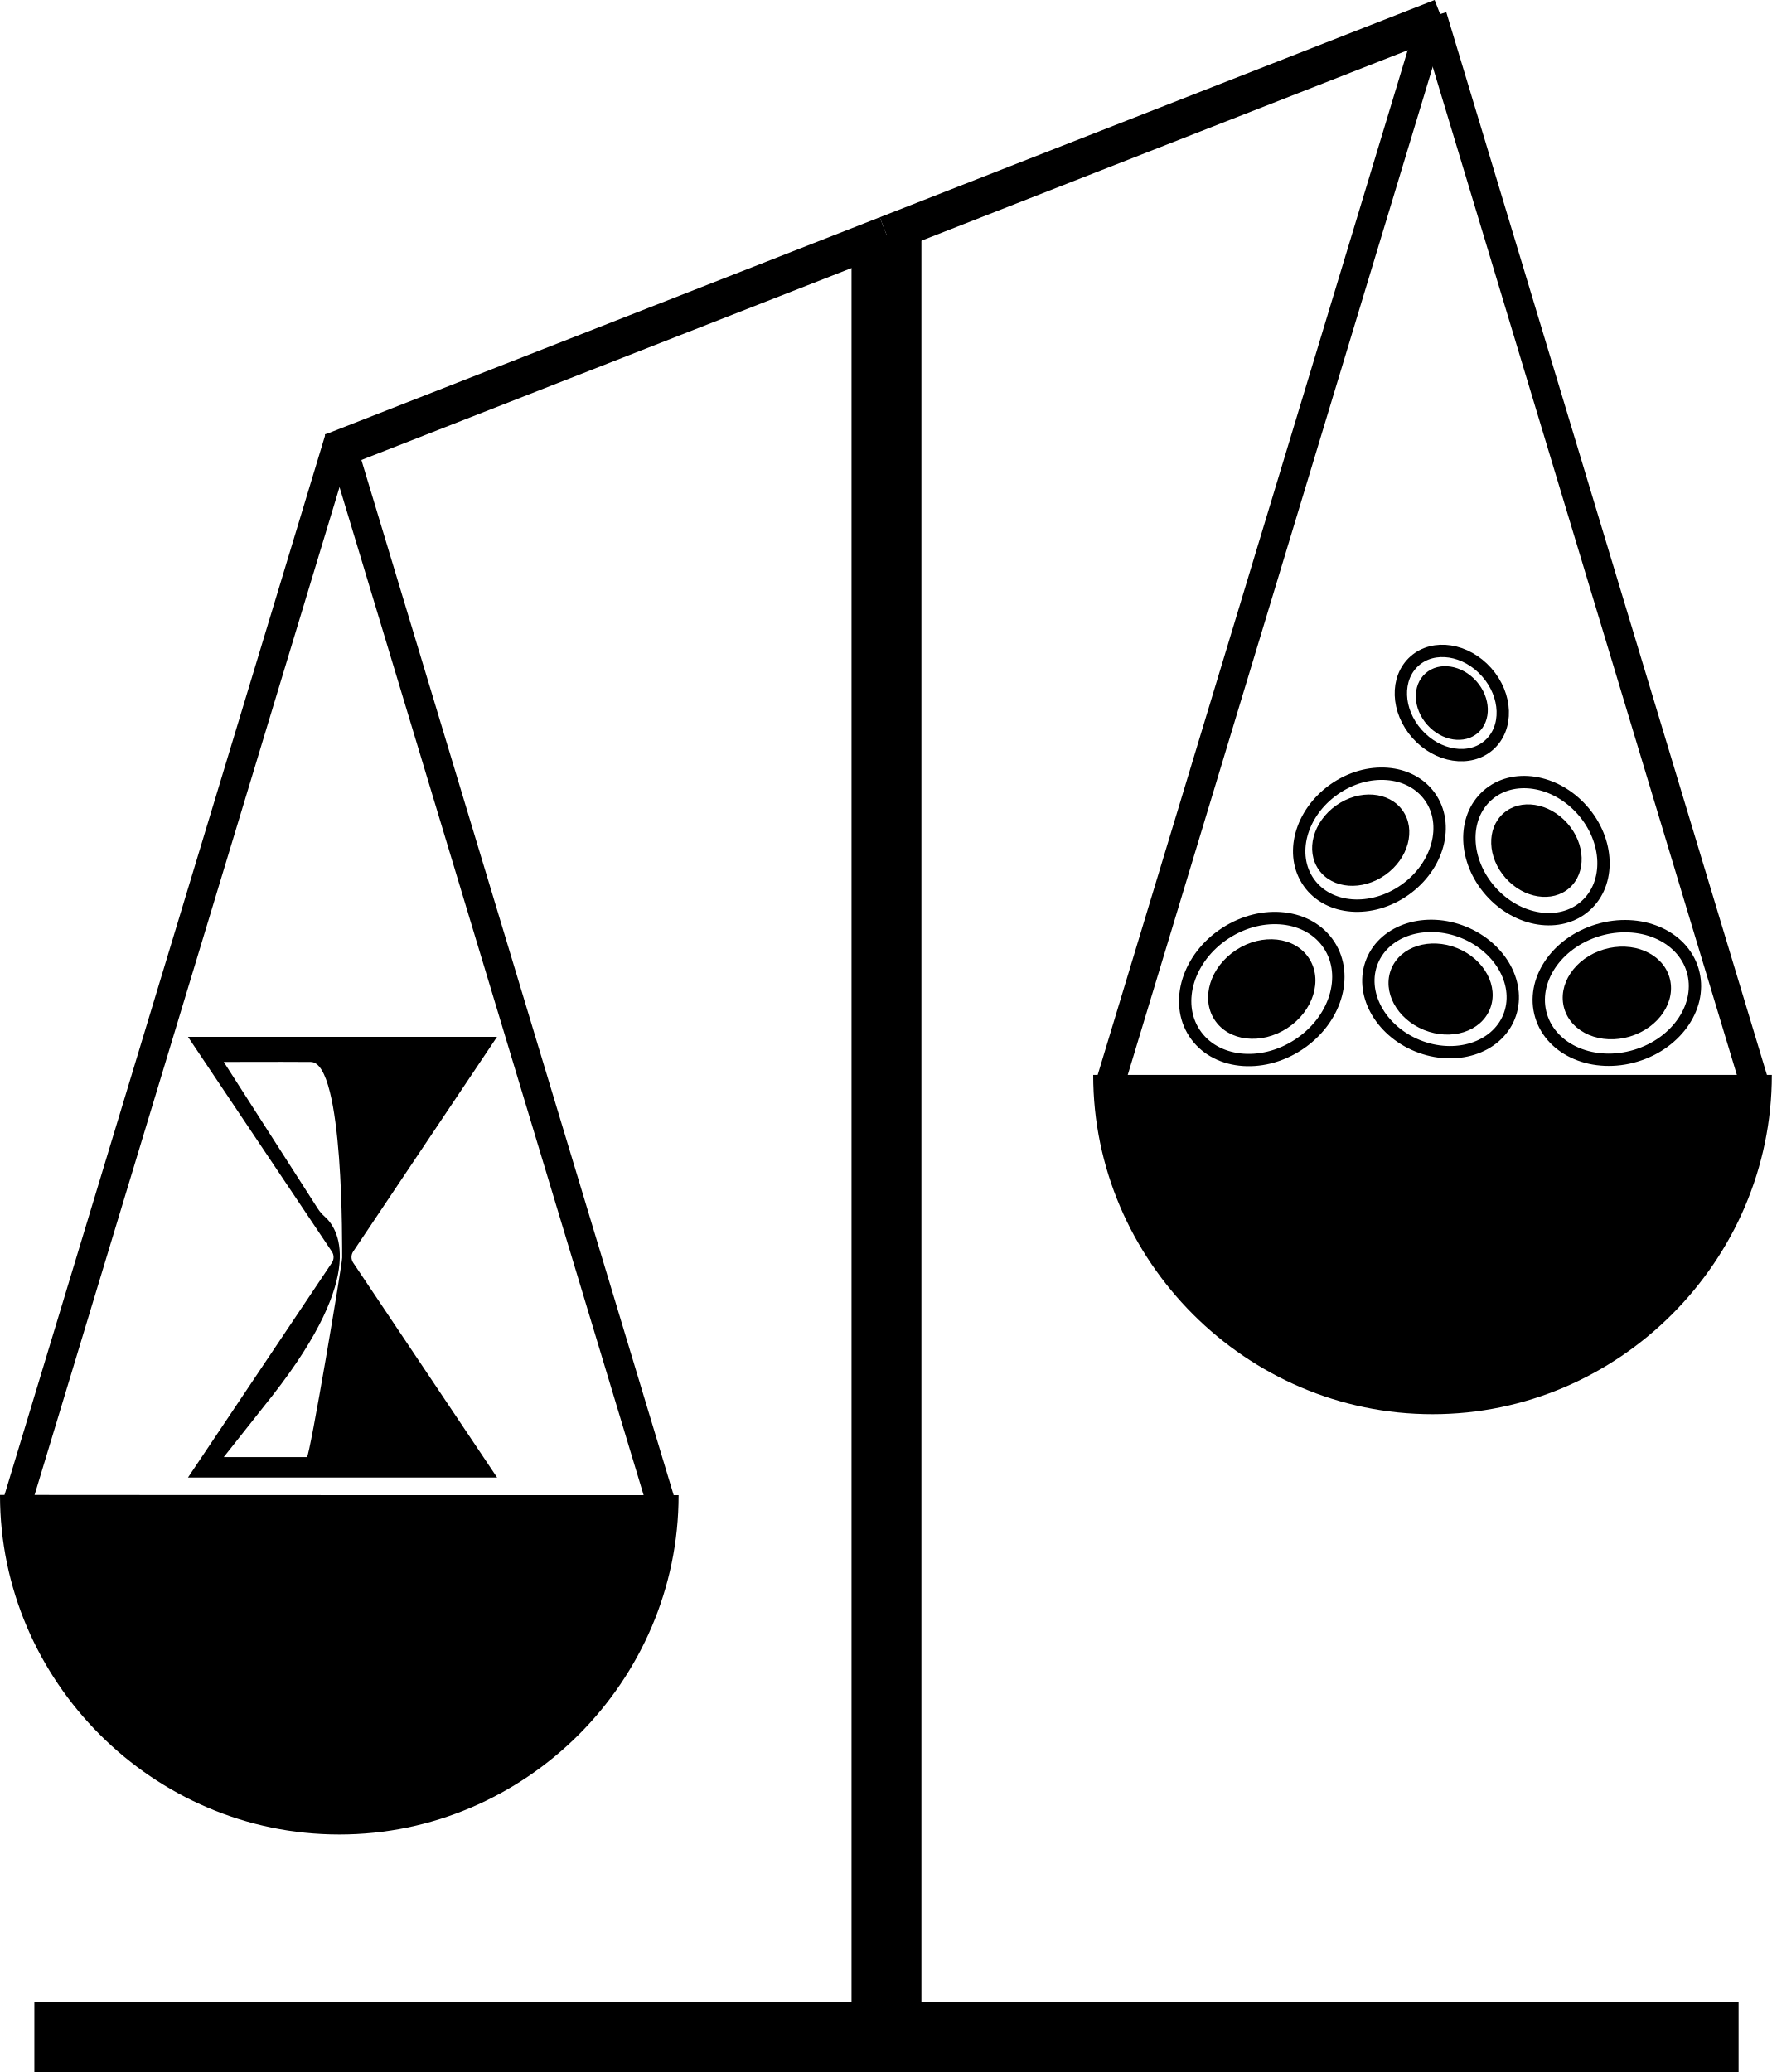
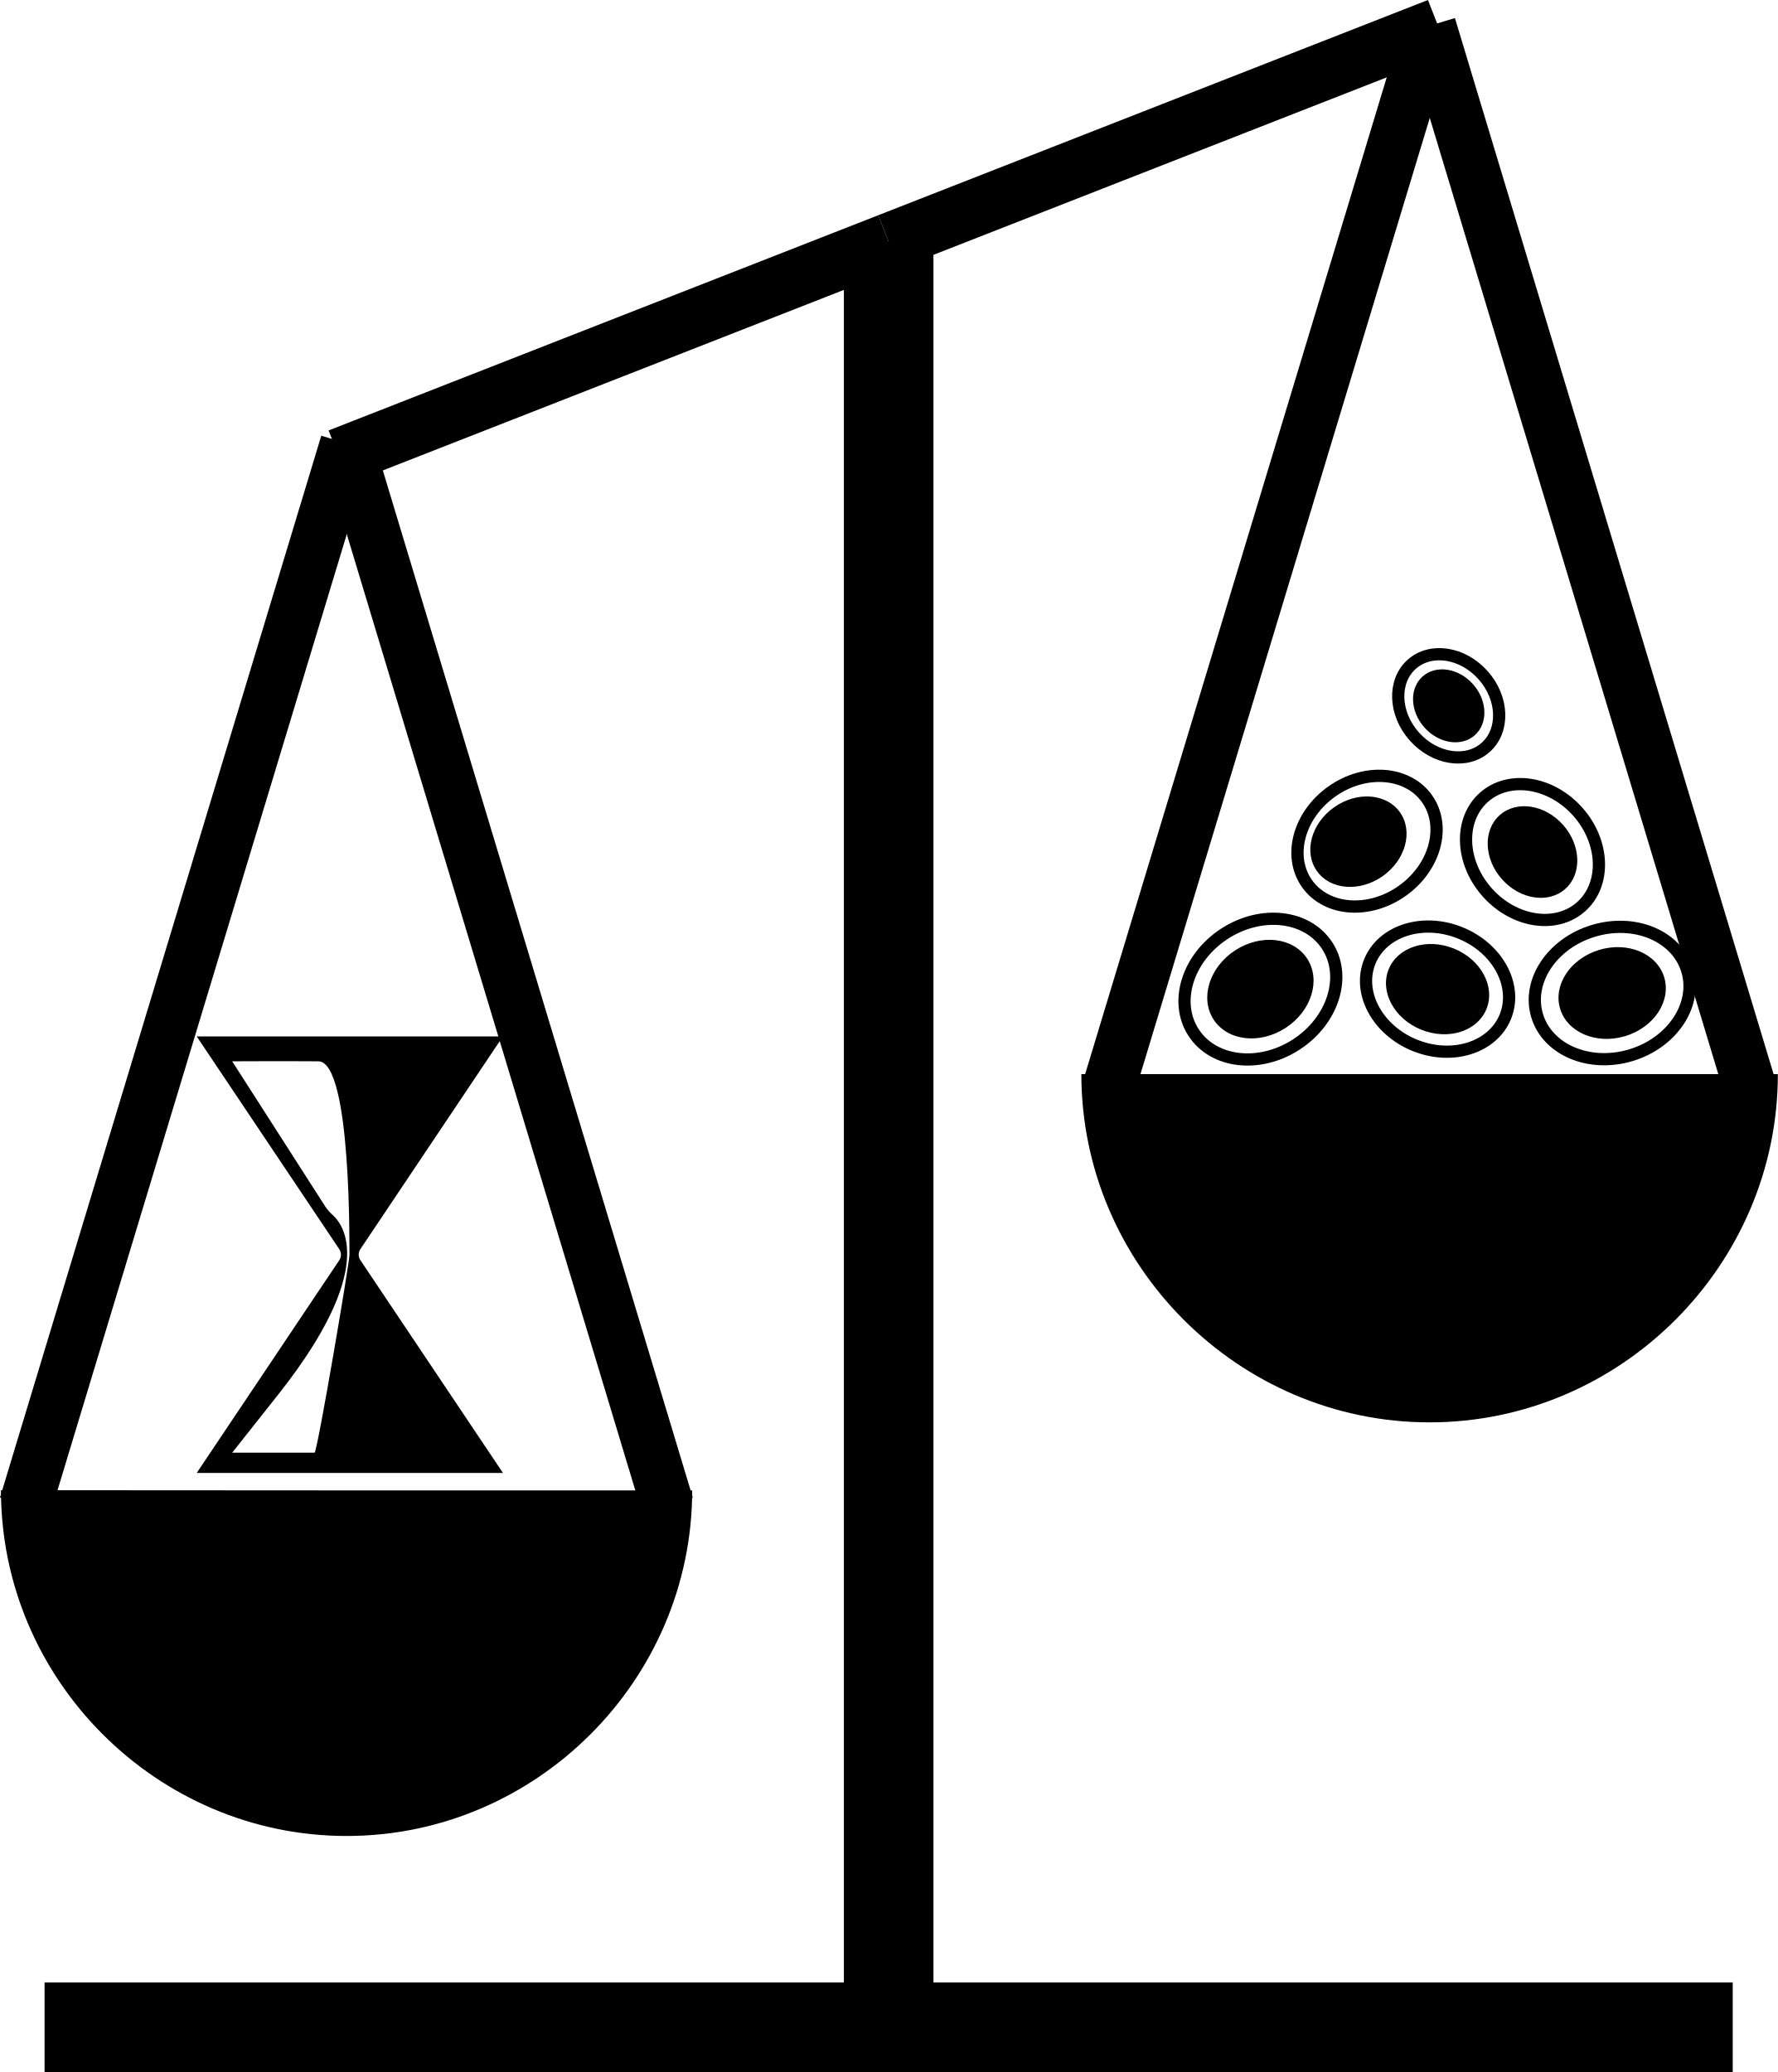
- <svg xmlns="http://www.w3.org/2000/svg" id="Layer_1" data-name="Layer 1" viewBox="0 0 431.05 504.08">
+ <svg xmlns="http://www.w3.org/2000/svg" id="Layer_1" data-name="Layer 1" viewBox="0 0 436.6 508.91">
  <defs>
    <style>
      .cls-1, .cls-2, .cls-3, .cls-4 {
        fill: none;
        stroke: #000;
        stroke-miterlimit: 10;
      }

      .cls-1 {
-         stroke-width: 17px;
+         stroke-width: 22px;
      }

      .cls-2 {
-         stroke-width: 9px;
+         stroke-width: 14px;
      }

      .cls-3 {
-         stroke-width: 7px;
+         stroke-width: 13px;
      }

      .cls-4 {
        stroke-width: 3px;
      }
    </style>
  </defs>
-   <line class="cls-1" x1="215.66" y1="57.05" x2="215.66" y2="487.22" />
+   <line class="cls-1" x1="218.24" y1="59.38" x2="218.24" y2="489.55" />
  <g>
-     <line class="cls-2" x1="215.66" y1="57.05" x2="80.67" y2="109.91" />
-     <line class="cls-2" x1="350.65" y1="4.19" x2="215.66" y2="57.05" />
+     <line class="cls-2" x1="218.24" y1="59.38" x2="83.25" y2="112.24" />
+     <line class="cls-2" x1="353.23" y1="6.52" x2="218.24" y2="59.38" />
  </g>
-   <path d="M432.84,300.15l-82.55,0v0c0,45.29,37.27,82.55,82.55,82.55s82.55-37.26,82.55-82.55Z" transform="translate(-84.34 -38.65)" />
-   <line class="cls-3" x1="269.6" y1="265.14" x2="348.5" y2="4.34" />
-   <line class="cls-3" x1="427.3" y1="265.16" x2="348.5" y2="3.98" />
-   <line class="cls-1" x1="8.36" y1="495.58" x2="422.96" y2="495.58" />
-   <path d="M166.89,402.39l-82.55-.05v.05c0,45.29,37.26,82.55,82.55,82.55s82.54-37.26,82.54-82.55Z" transform="translate(-84.34 -38.65)" />
-   <line class="cls-3" x1="3.64" y1="367.38" x2="82.55" y2="106.58" />
-   <line class="cls-3" x1="161.34" y1="367.4" x2="82.55" y2="106.22" />
+   <path d="M432.84,300.15l-85.52,0v0c0,46.92,38.6,85.53,85.52,85.53s85.53-38.61,85.53-85.53Z" transform="translate(-81.76 -36.33)" />
+   <line class="cls-3" x1="272.18" y1="267.47" x2="351.08" y2="6.66" />
+   <line class="cls-3" x1="429.88" y1="267.49" x2="351.08" y2="6.31" />
+   <line class="cls-1" x1="10.94" y1="497.91" x2="425.53" y2="497.91" />
+   <path d="M166.89,402.39,82,402.34v.05c0,46.56,38.32,84.88,84.88,84.88s84.87-38.32,84.87-84.88Z" transform="translate(-81.76 -36.33)" />
+   <line class="cls-3" x1="6.22" y1="369.71" x2="85.12" y2="108.9" />
+   <line class="cls-3" x1="163.92" y1="369.73" x2="85.12" y2="108.55" />
  <g>
-     <ellipse class="cls-4" cx="391.3" cy="279.25" rx="19.57" ry="16.21" transform="translate(-173.33 220.2) rotate(-33.08)" />
-     <ellipse cx="391.3" cy="279.25" rx="13.71" ry="11.36" transform="translate(-173.33 220.2) rotate(-33.08)" />
+     <ellipse class="cls-4" cx="391.3" cy="279.25" rx="19.57" ry="16.21" transform="translate(-170.76 222.53) rotate(-33.08)" />
+     <ellipse cx="391.3" cy="279.25" rx="13.71" ry="11.36" transform="translate(-170.76 222.53) rotate(-33.08)" />
  </g>
  <g>
-     <ellipse class="cls-4" cx="434.79" cy="279.25" rx="14.89" ry="17.97" transform="translate(-72.11 538.03) rotate(-67.85)" />
-     <ellipse cx="434.79" cy="279.25" rx="10.74" ry="12.96" transform="translate(-72.11 538.03) rotate(-67.85)" />
+     <ellipse class="cls-4" cx="434.79" cy="279.25" rx="14.89" ry="17.97" transform="translate(-69.53 540.36) rotate(-67.85)" />
+     <ellipse cx="434.79" cy="279.25" rx="10.74" ry="12.96" transform="translate(-69.53 540.36) rotate(-67.85)" />
  </g>
  <g>
-     <ellipse class="cls-4" cx="477.68" cy="280.24" rx="19.25" ry="15.95" transform="translate(-144.92 111.26) rotate(-16.79)" />
-     <ellipse cx="477.68" cy="280.24" rx="13.35" ry="11.06" transform="translate(-144.92 111.26) rotate(-16.79)" />
+     <ellipse class="cls-4" cx="477.68" cy="280.24" rx="19.25" ry="15.95" transform="translate(-142.35 113.59) rotate(-16.79)" />
+     <ellipse cx="477.68" cy="280.24" rx="13.35" ry="11.06" transform="translate(-142.35 113.59) rotate(-16.79)" />
  </g>
  <g>
-     <ellipse class="cls-4" cx="415.37" cy="243.04" rx="17.97" ry="14.89" transform="matrix(0.82, -0.58, 0.58, 0.82, -148.42, 245.9)" />
-     <ellipse cx="415.37" cy="243.04" rx="12.49" ry="10.35" transform="translate(-148.42 245.9) rotate(-35.28)" />
+     <ellipse class="cls-4" cx="415.37" cy="243.04" rx="17.97" ry="14.89" transform="matrix(0.82, -0.58, 0.58, 0.82, -145.85, 248.23)" />
+     <ellipse cx="415.37" cy="243.04" rx="12.49" ry="10.35" transform="translate(-145.85 248.23) rotate(-35.28)" />
  </g>
  <g>
-     <ellipse class="cls-4" cx="458.11" cy="245.56" rx="14.89" ry="17.97" transform="translate(-131.91 327.11) rotate(-41.56)" />
-     <ellipse cx="458.11" cy="245.56" rx="10.04" ry="12.12" transform="translate(-131.91 327.11) rotate(-41.56)" />
+     <ellipse class="cls-4" cx="458.11" cy="245.56" rx="14.89" ry="17.97" transform="translate(-129.34 329.44) rotate(-41.56)" />
+     <ellipse cx="458.11" cy="245.56" rx="10.04" ry="12.12" transform="translate(-129.34 329.44) rotate(-41.56)" />
  </g>
  <g>
-     <ellipse class="cls-4" cx="437.53" cy="209.66" rx="11.31" ry="13.66" transform="translate(-113.28 304.41) rotate(-41.56)" />
-     <ellipse cx="437.53" cy="209.66" rx="7.99" ry="9.65" transform="translate(-113.28 304.41) rotate(-41.56)" />
+     <ellipse class="cls-4" cx="437.53" cy="209.66" rx="11.31" ry="13.66" transform="translate(-110.7 306.74) rotate(-41.56)" />
+     <ellipse cx="437.53" cy="209.66" rx="7.99" ry="9.65" transform="translate(-110.7 306.74) rotate(-41.56)" />
  </g>
-   <path d="M170.26,343.13l35-52.24H130.07l35,52.24a2.44,2.44,0,0,1,0,2.74l-35,52.24h75.21l-35-52.24A2.44,2.44,0,0,1,170.26,343.13Zm-11.3,50H138.78l11.87-15c23.54-30.09,15.63-40.9,12.73-43.46a9.72,9.72,0,0,1-1.69-1.93L138.78,297s13-.06,21.17,0,7.59,46.12,7.63,47.62S159.68,393.15,159,393.15Z" transform="translate(-84.34 -38.65)" />
+   <path d="M170.26,343.13l35-52.24H130.07l35,52.24a2.44,2.44,0,0,1,0,2.74l-35,52.24h75.21l-35-52.24A2.44,2.44,0,0,1,170.26,343.13Zm-11.3,50H138.78l11.87-15c23.54-30.09,15.63-40.9,12.73-43.46a9.72,9.72,0,0,1-1.69-1.93L138.78,297s13-.06,21.17,0,7.59,46.12,7.63,47.62S159.68,393.15,159,393.15Z" transform="translate(-81.76 -36.33)" />
</svg>
